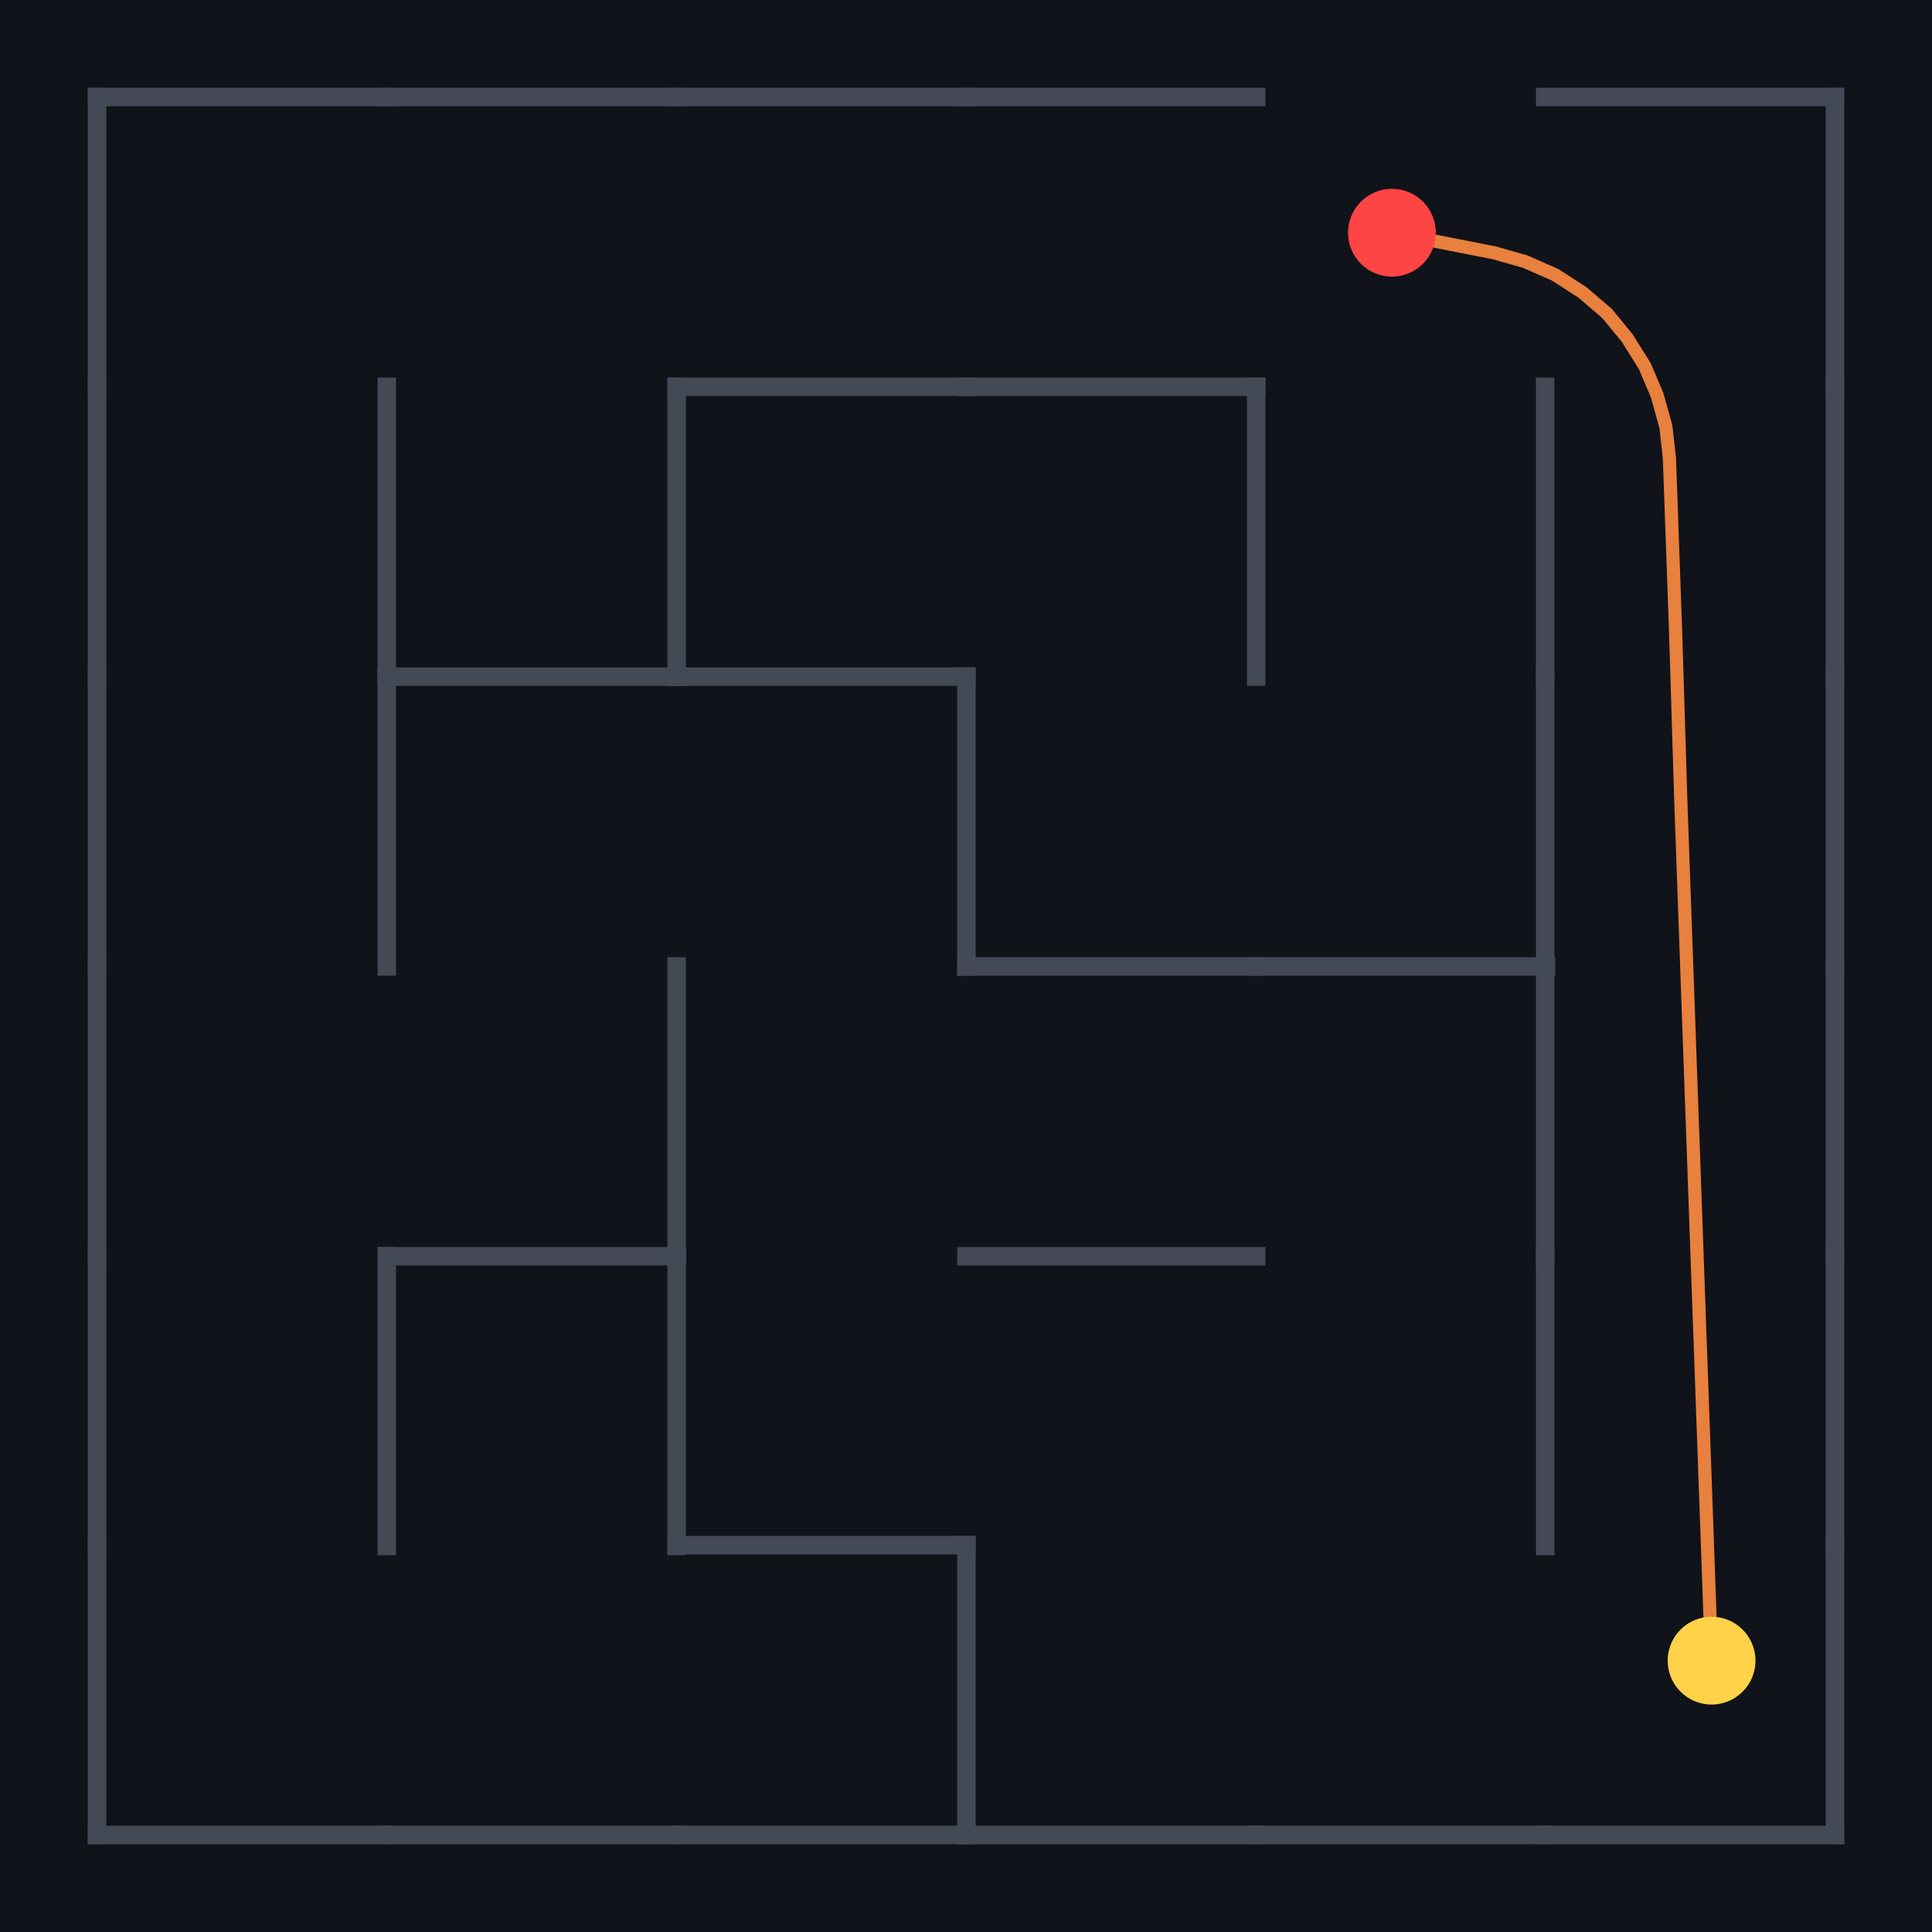
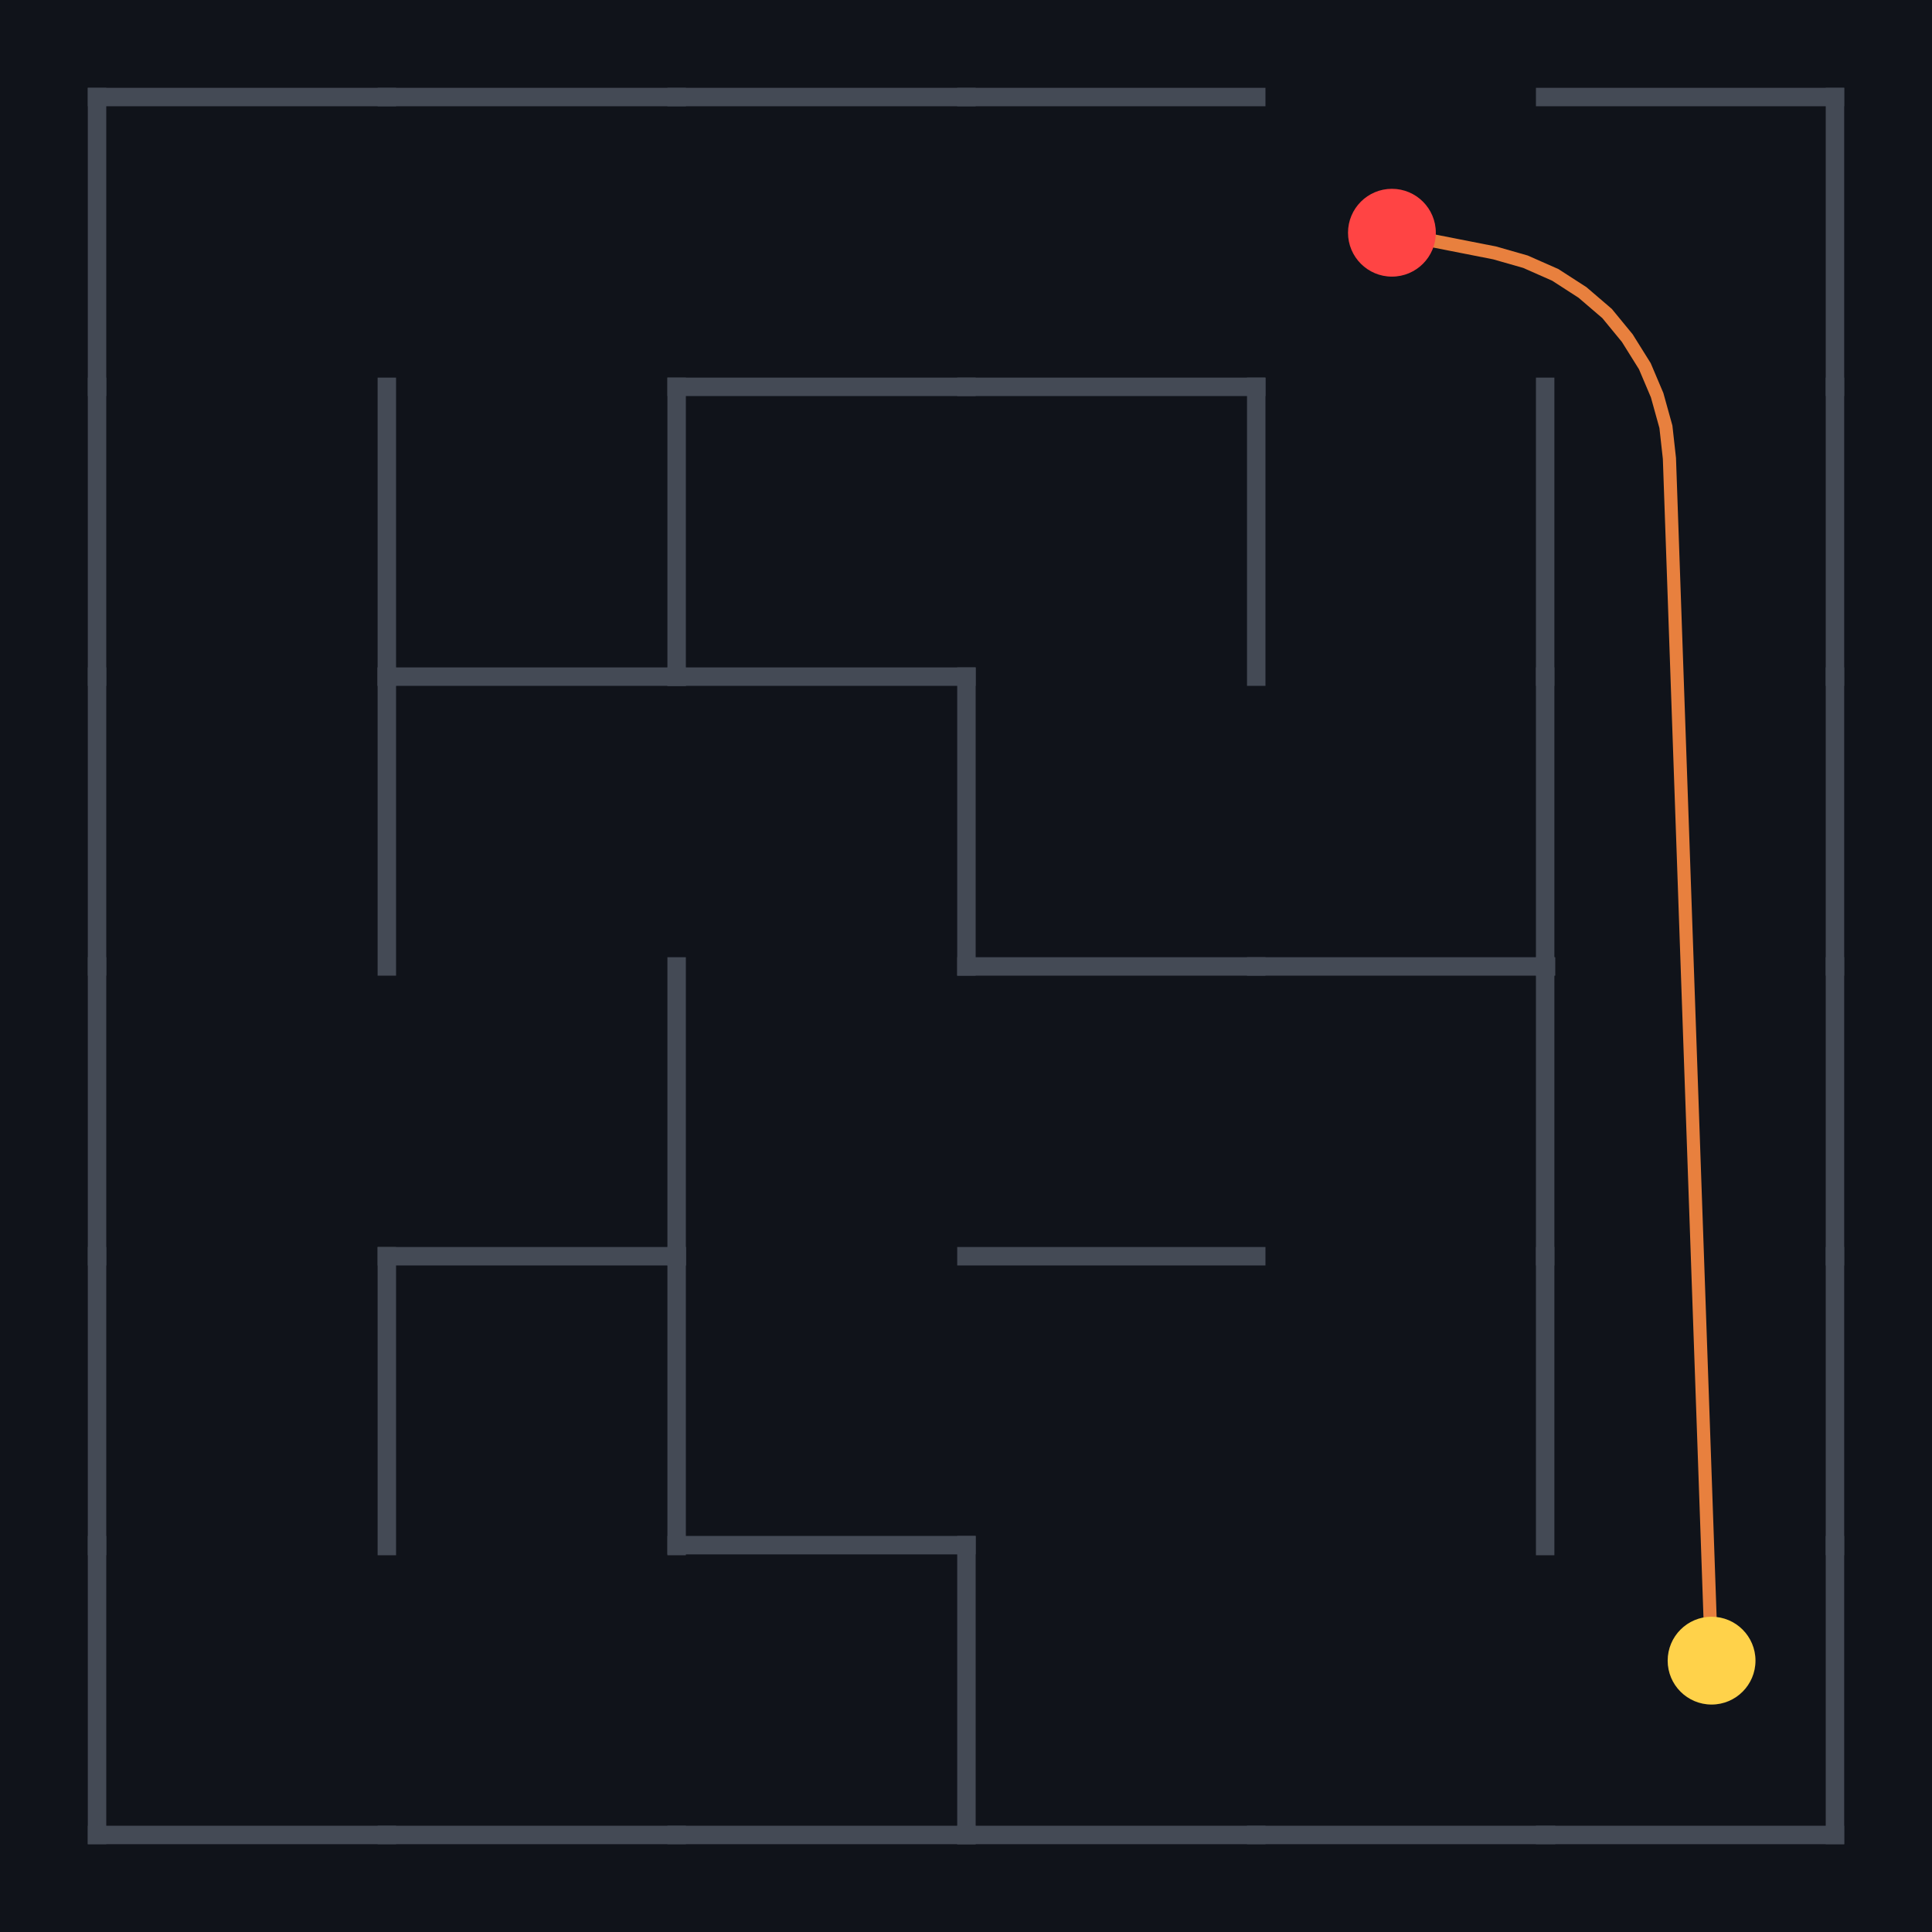
<svg xmlns="http://www.w3.org/2000/svg" width="220" height="220" viewBox="0 0 220 220">
  <rect x="0" y="0" width="220" height="220" fill="#10131a" />
  <rect x="10" y="10" width="35.1" height="2.1" fill="#444a55" />
  <rect x="43" y="10" width="35.1" height="2.1" fill="#444a55" />
  <rect x="76" y="10" width="35.1" height="2.1" fill="#444a55" />
  <rect x="109" y="10" width="35.1" height="2.1" fill="#444a55" />
  <rect x="174.9" y="10" width="35.1" height="2.1" fill="#444a55" />
  <rect x="76" y="43" width="35.1" height="2.1" fill="#444a55" />
  <rect x="109" y="43" width="35.1" height="2.1" fill="#444a55" />
  <rect x="43" y="76" width="35.1" height="2.1" fill="#444a55" />
  <rect x="76" y="76" width="35.1" height="2.1" fill="#444a55" />
  <rect x="109" y="109" width="35.1" height="2.1" fill="#444a55" />
  <rect x="142" y="109" width="35.1" height="2.1" fill="#444a55" />
  <rect x="43" y="142" width="35.1" height="2.1" fill="#444a55" />
  <rect x="109" y="142" width="35.1" height="2.1" fill="#444a55" />
  <rect x="76" y="174.9" width="35.1" height="2.1" fill="#444a55" />
  <rect x="10" y="207.9" width="35.1" height="2.1" fill="#444a55" />
  <rect x="43" y="207.9" width="35.1" height="2.1" fill="#444a55" />
  <rect x="76" y="207.9" width="35.1" height="2.1" fill="#444a55" />
  <rect x="109" y="207.9" width="35.1" height="2.1" fill="#444a55" />
  <rect x="142" y="207.9" width="35.1" height="2.1" fill="#444a55" />
  <rect x="174.9" y="207.9" width="35.1" height="2.1" fill="#444a55" />
  <rect x="10" y="10" width="2.1" height="35.1" fill="#444a55" />
  <rect x="207.9" y="10" width="2.1" height="35.1" fill="#444a55" />
  <rect x="10" y="43" width="2.1" height="35.1" fill="#444a55" />
  <rect x="43" y="43" width="2.1" height="35.1" fill="#444a55" />
  <rect x="76" y="43" width="2.1" height="35.1" fill="#444a55" />
  <rect x="142" y="43" width="2.1" height="35.1" fill="#444a55" />
  <rect x="174.9" y="43" width="2.1" height="35.1" fill="#444a55" />
  <rect x="207.9" y="43" width="2.1" height="35.1" fill="#444a55" />
  <rect x="10" y="76" width="2.1" height="35.1" fill="#444a55" />
  <rect x="43" y="76" width="2.1" height="35.1" fill="#444a55" />
  <rect x="109" y="76" width="2.1" height="35.1" fill="#444a55" />
  <rect x="174.9" y="76" width="2.1" height="35.1" fill="#444a55" />
  <rect x="207.9" y="76" width="2.1" height="35.1" fill="#444a55" />
  <rect x="10" y="109" width="2.1" height="35.1" fill="#444a55" />
  <rect x="76" y="109" width="2.1" height="35.1" fill="#444a55" />
  <rect x="174.9" y="109" width="2.1" height="35.1" fill="#444a55" />
  <rect x="207.9" y="109" width="2.1" height="35.1" fill="#444a55" />
  <rect x="10" y="142" width="2.1" height="35.1" fill="#444a55" />
  <rect x="43" y="142" width="2.1" height="35.1" fill="#444a55" />
  <rect x="76" y="142" width="2.1" height="35.1" fill="#444a55" />
  <rect x="174.9" y="142" width="2.1" height="35.1" fill="#444a55" />
  <rect x="207.9" y="142" width="2.1" height="35.1" fill="#444a55" />
  <rect x="10" y="174.9" width="2.1" height="35.1" fill="#444a55" />
  <rect x="109" y="174.9" width="2.1" height="35.1" fill="#444a55" />
  <rect x="207.9" y="174.9" width="2.1" height="35.1" fill="#444a55" />
-   <polyline points="194.9,189.1 194.2,169.5 193.5,150 192.8,130.4 192.1,110.9 191.4,91.3 190.8,71.8 190.1,52.2 189.7,48.6 188.7,45 187.3,41.7 185.3,38.5 183,35.7 180.2,33.3 177.1,31.3 173.7,29.8 170.2,28.8 158.5,26.5" fill="none" stroke="#ff8c42" stroke-width="1.5" stroke-opacity="0.9" />
+   <polyline points="194.9,189.1 190.1,52.2 189.7,48.6 188.7,45 187.3,41.7 185.3,38.5 183,35.7 180.2,33.3 177.1,31.3 173.7,29.8 170.2,28.8 158.5,26.5" fill="none" stroke="#ff8c42" stroke-width="1.5" stroke-opacity="0.9" />
  <circle cx="194.9" cy="189.1" r="5" fill="#ffd24a" />
  <circle cx="158.5" cy="26.5" r="5" fill="#ff4444" />
</svg>
